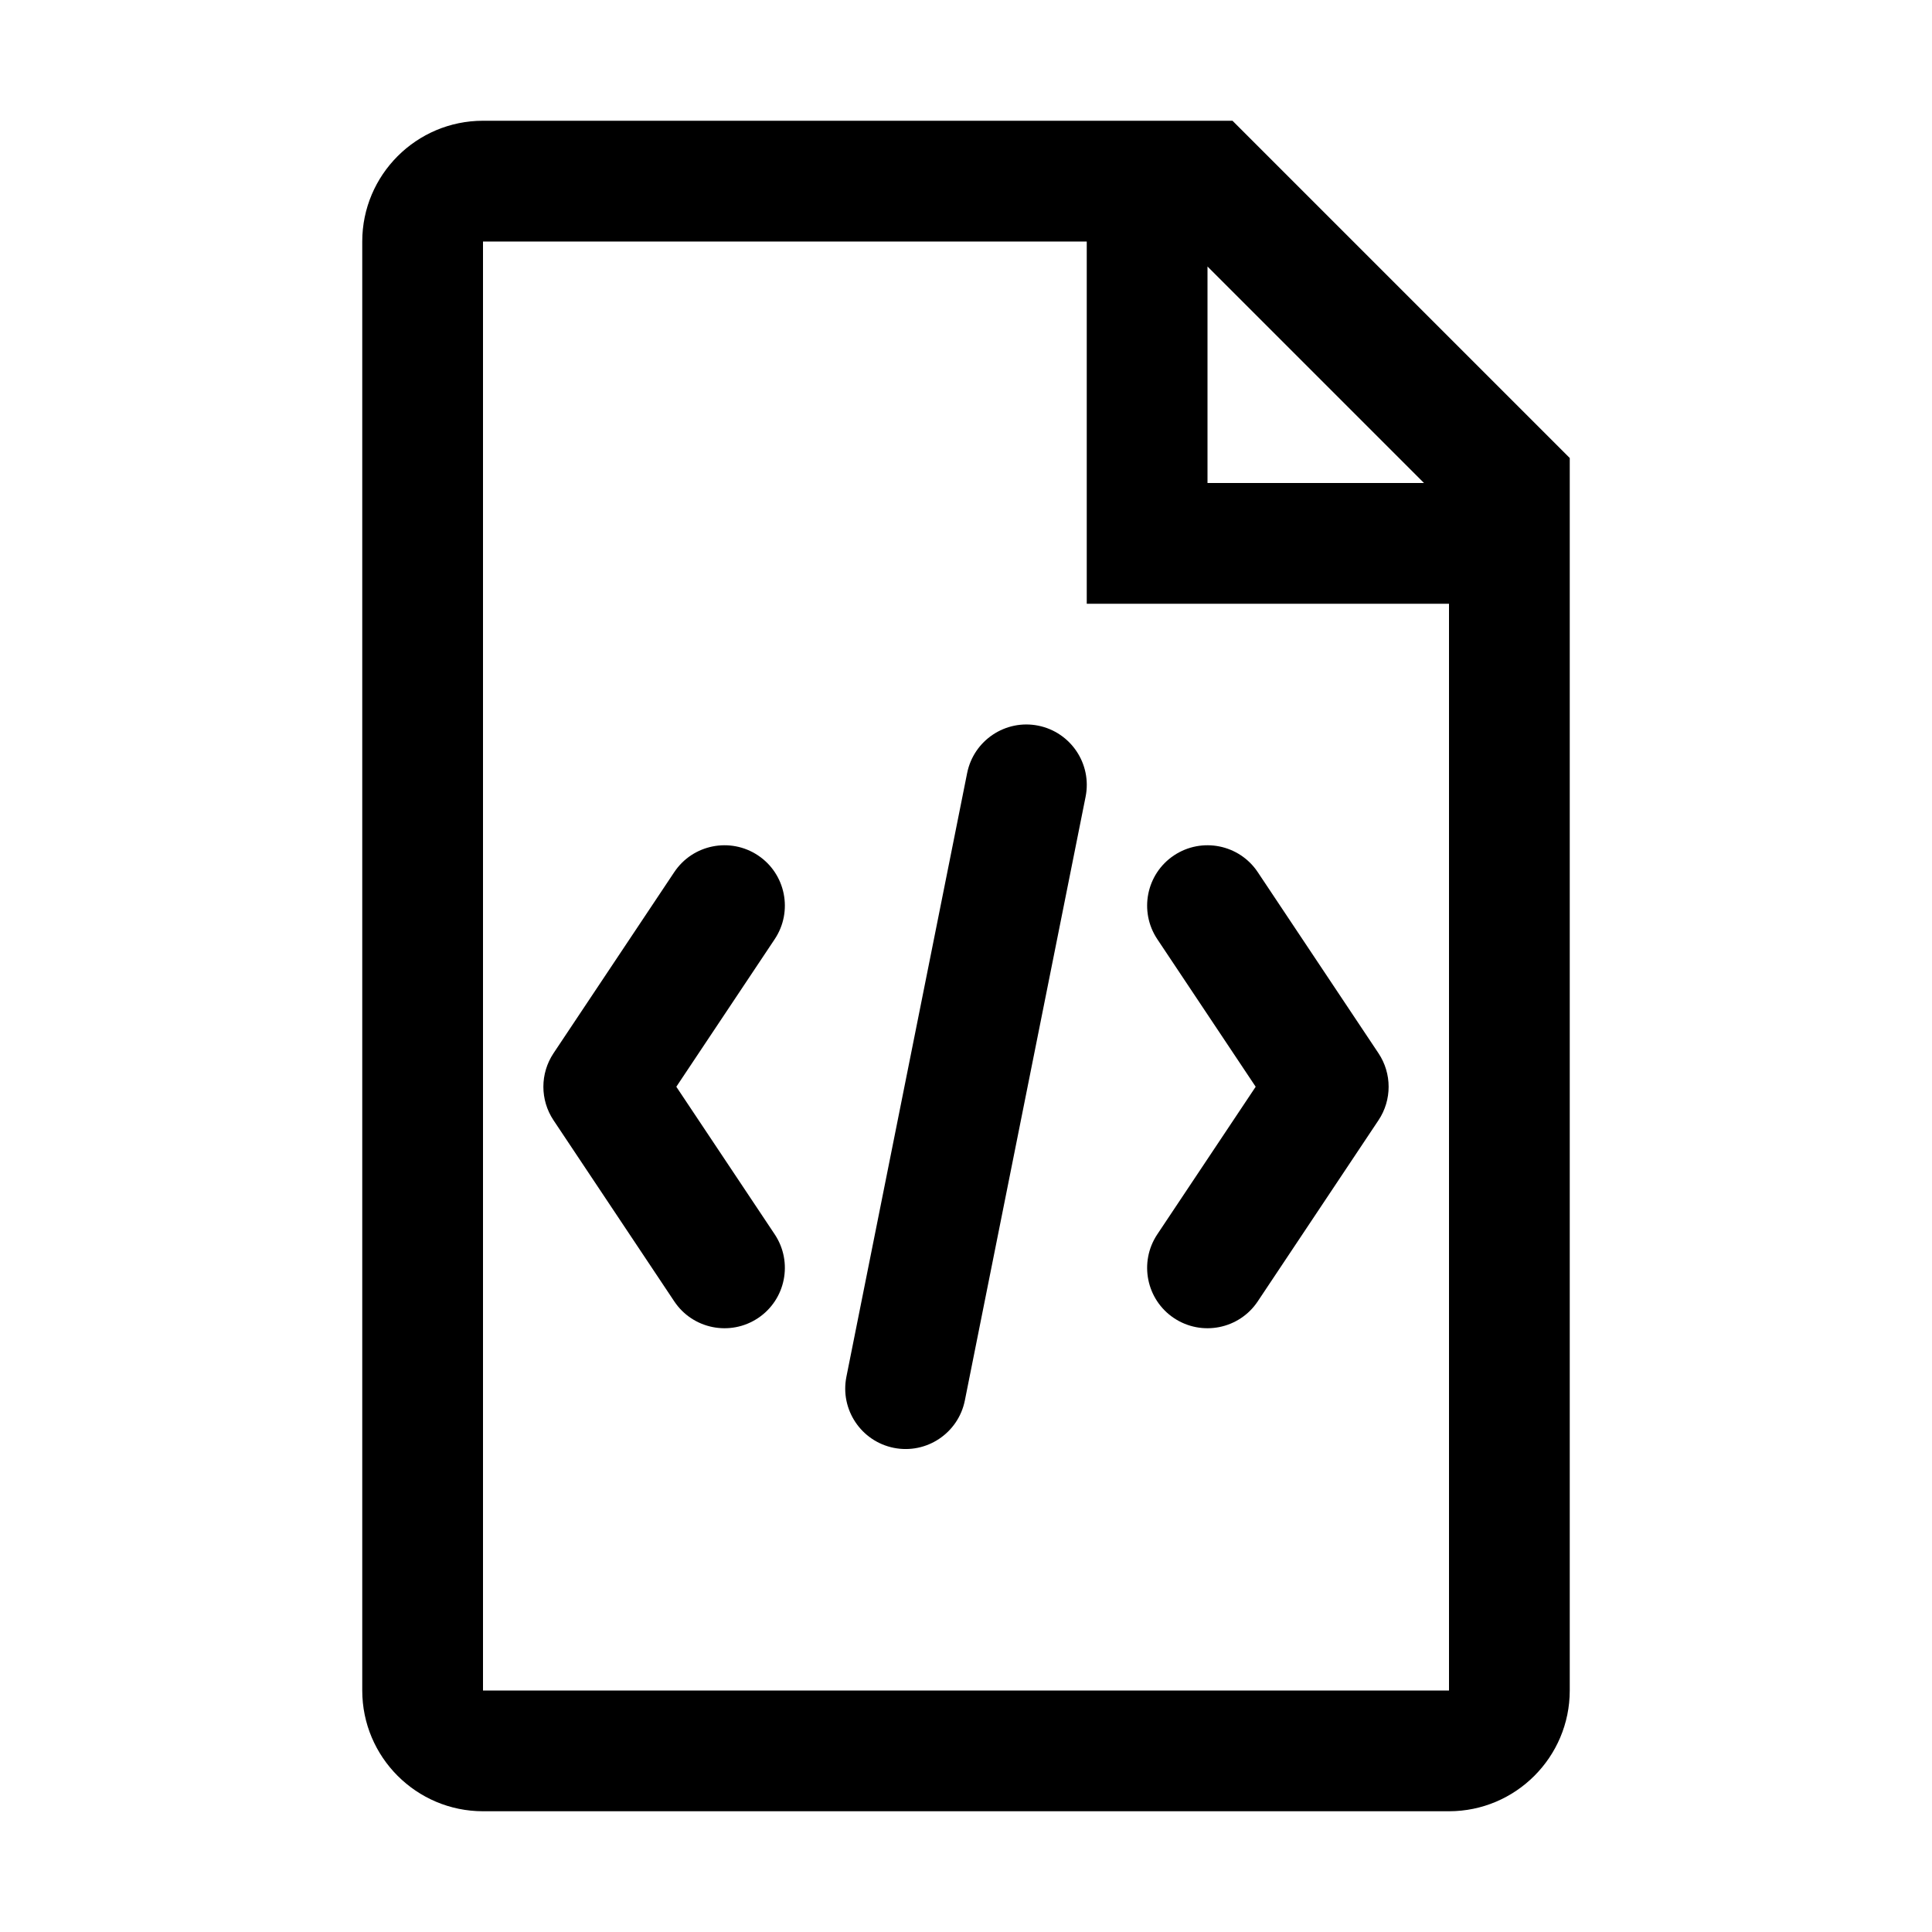
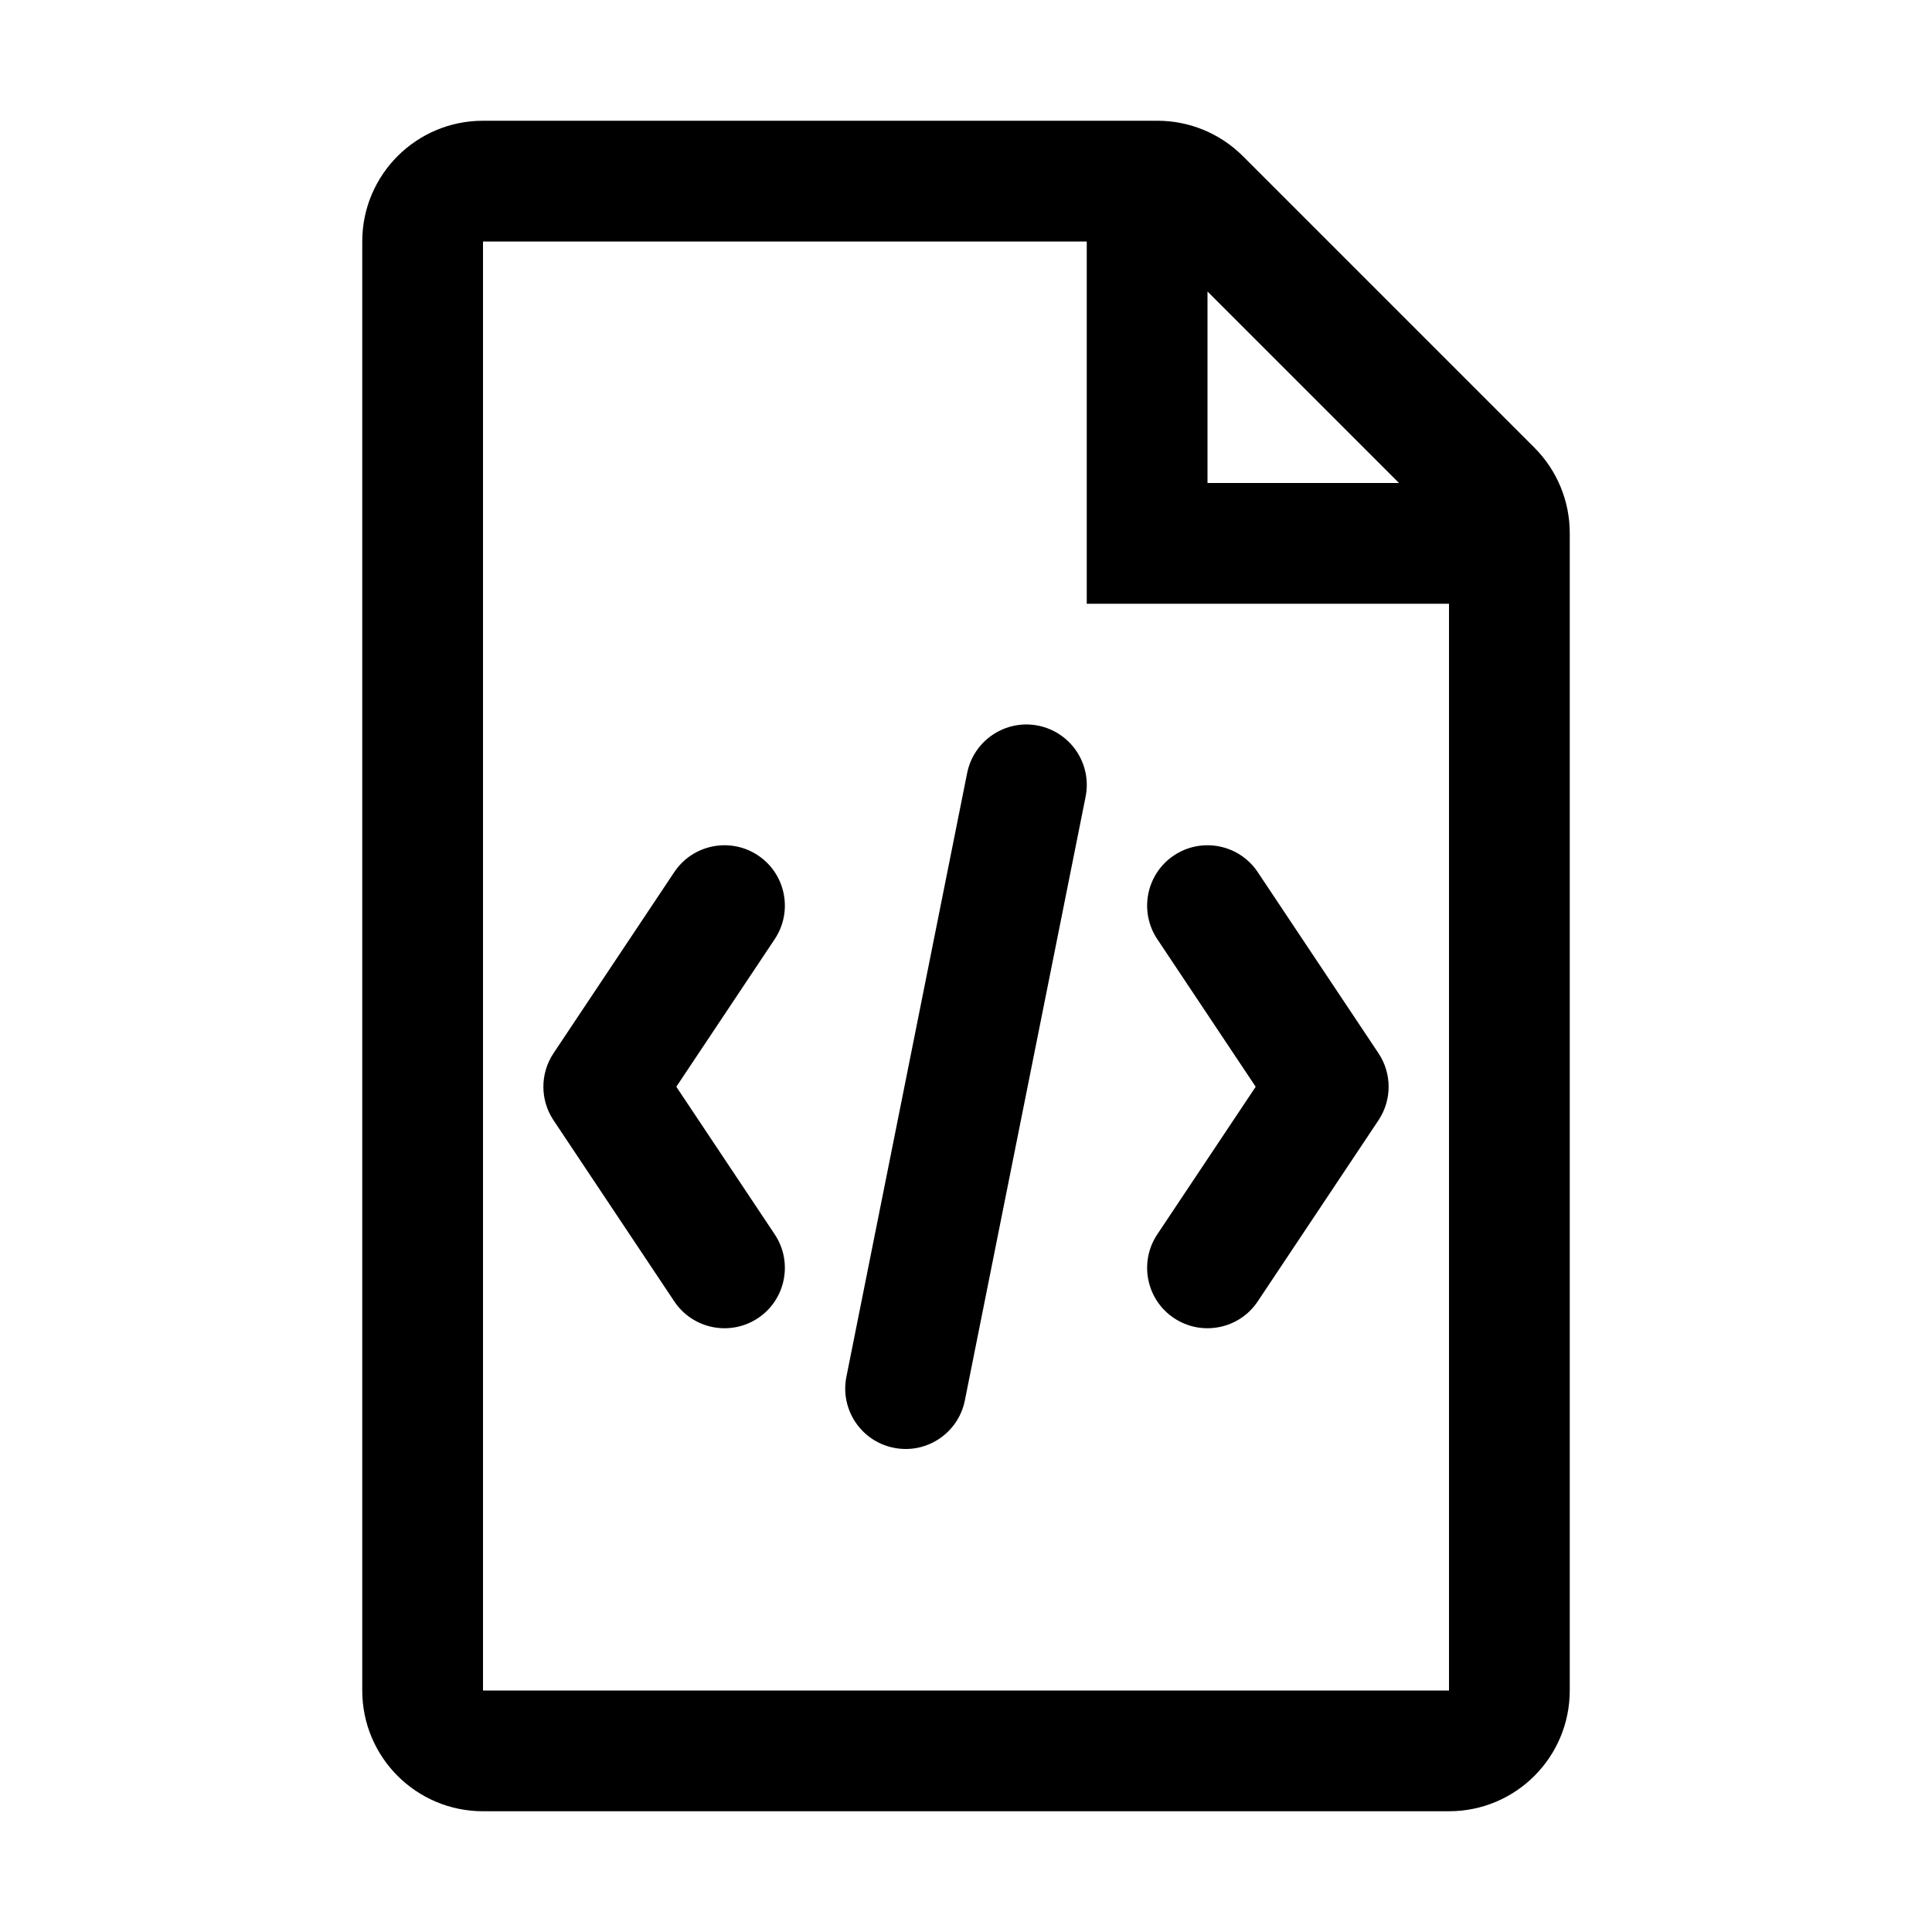
<svg xmlns="http://www.w3.org/2000/svg" width="32" height="32" viewBox="0 0 32 32" fill="none">
-   <path d="M17.196 12.019C17.738 12.128 18.089 12.655 17.981 13.196L15.981 23.196C15.872 23.738 15.345 24.089 14.804 23.981C14.262 23.872 13.911 23.345 14.019 22.804L16.019 12.804C16.128 12.262 16.655 11.911 17.196 12.019Z" fill="black" />
-   <path d="M12.832 15.555C13.138 15.095 13.014 14.474 12.555 14.168C12.095 13.862 11.474 13.986 11.168 14.445L9.168 17.445C8.944 17.781 8.944 18.219 9.168 18.555L11.168 21.555C11.474 22.014 12.095 22.138 12.555 21.832C13.014 21.526 13.138 20.905 12.832 20.445L11.202 18L12.832 15.555Z" fill="black" />
+   <path d="M17.981 13.196C18.089 12.655 17.738 12.128 17.196 12.019C16.655 11.911 16.128 12.262 16.019 12.804L14.019 22.804C13.911 23.345 14.262 23.872 14.804 23.98C15.345 24.089 15.872 23.738 15.981 23.196L17.981 13.196Z" fill="black" />
+   <path d="M12.555 14.168C13.014 14.474 13.138 15.095 12.832 15.555L11.202 18L12.832 20.445C13.138 20.905 13.014 21.526 12.555 21.832C12.095 22.138 11.474 22.014 11.168 21.555L9.168 18.555C8.944 18.219 8.944 17.781 9.168 17.445L11.168 14.445C11.474 13.986 12.095 13.862 12.555 14.168Z" fill="black" />
  <path d="M19.168 20.445C18.862 20.905 18.986 21.526 19.445 21.832C19.905 22.138 20.526 22.014 20.832 21.555L22.832 18.555C23.056 18.219 23.056 17.781 22.832 17.445L20.832 14.445C20.526 13.986 19.905 13.862 19.445 14.168C18.986 14.474 18.862 15.095 19.168 15.555L20.798 18L19.168 20.445Z" fill="black" />
-   <path fill-rule="evenodd" clip-rule="evenodd" d="M8 2H20.414L26 7.586V28C26 29.103 25.103 30 24 30H8C6.897 30 6 29.103 6 28V4C6 2.897 6.897 2 8 2ZM23.586 8L20 4.414V8H23.586ZM8 4V28H24V10H18V4H8Z" fill="black" />
+   <path fill-rule="evenodd" clip-rule="evenodd" d="M8 2C6.895 2 6 2.895 6 4V28C6 29.105 6.895 30 8 30H24C25.105 30 26 29.105 26 28V8.828C26 8.298 25.789 7.789 25.414 7.414L20.586 2.586C20.211 2.211 19.702 2 19.172 2H8ZM18 4H8V28H24V10H18V4ZM20 4.828V8H23.172L20 4.828Z" fill="black" />
</svg>
